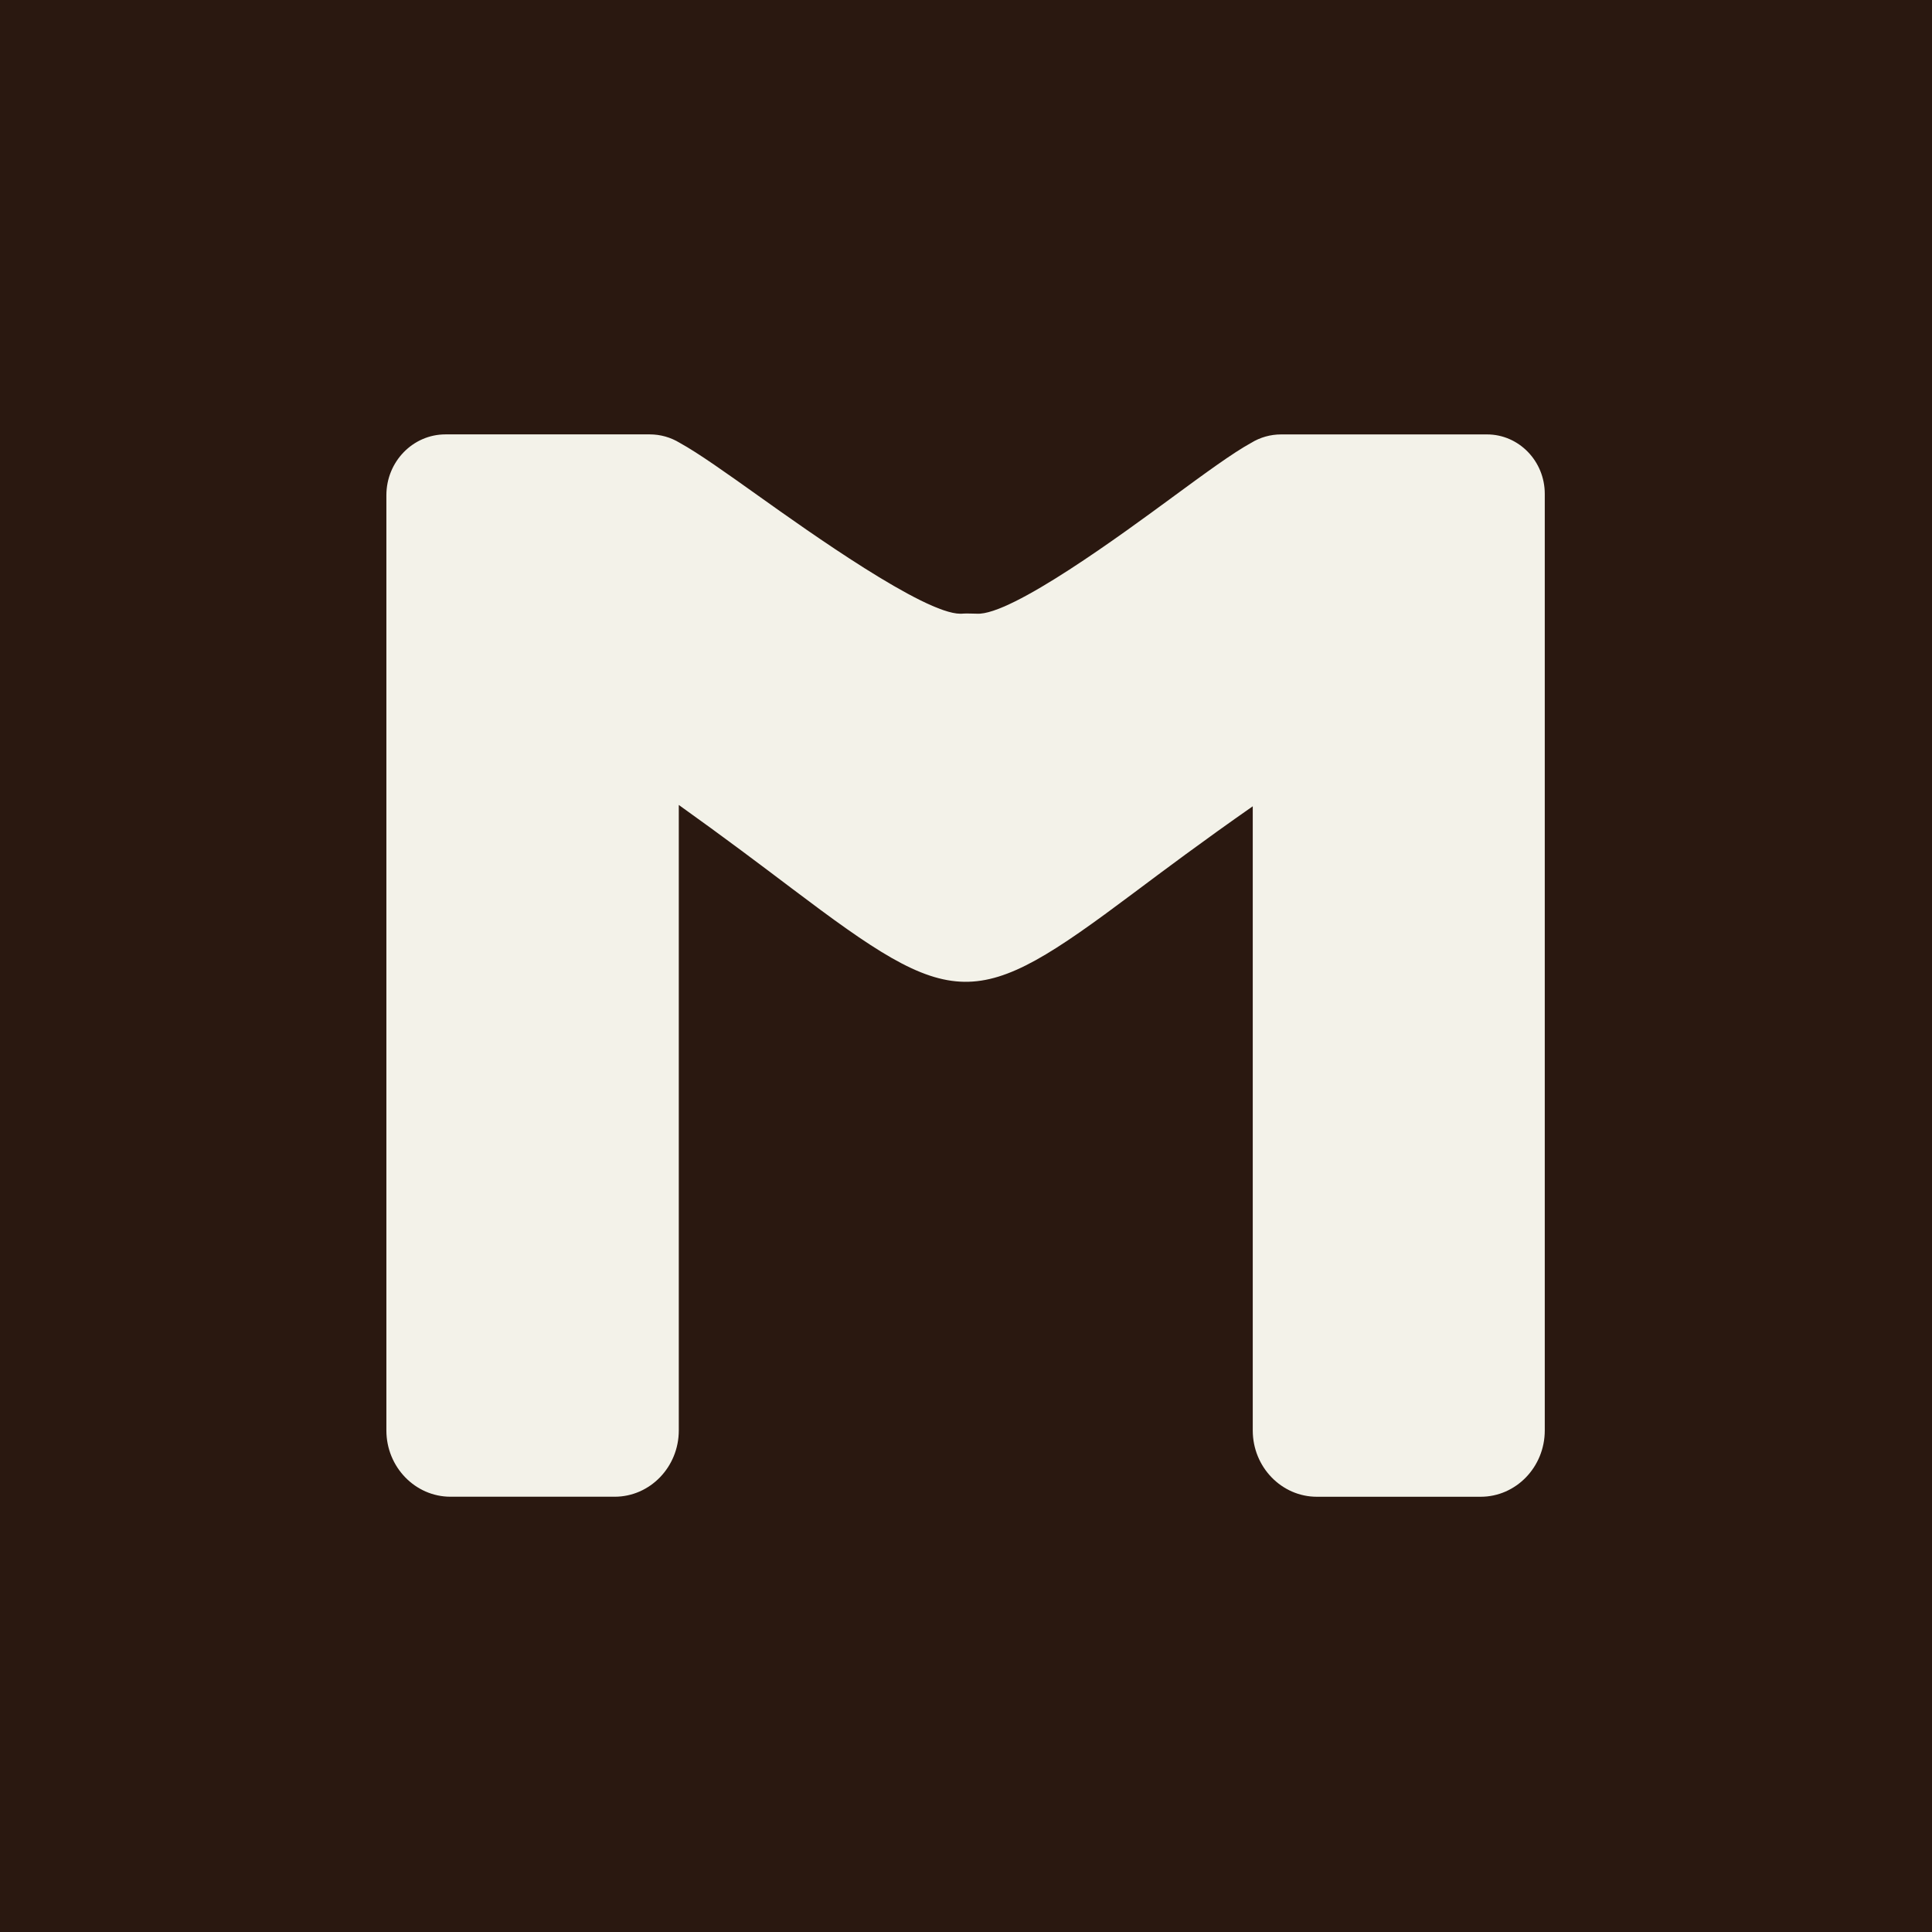
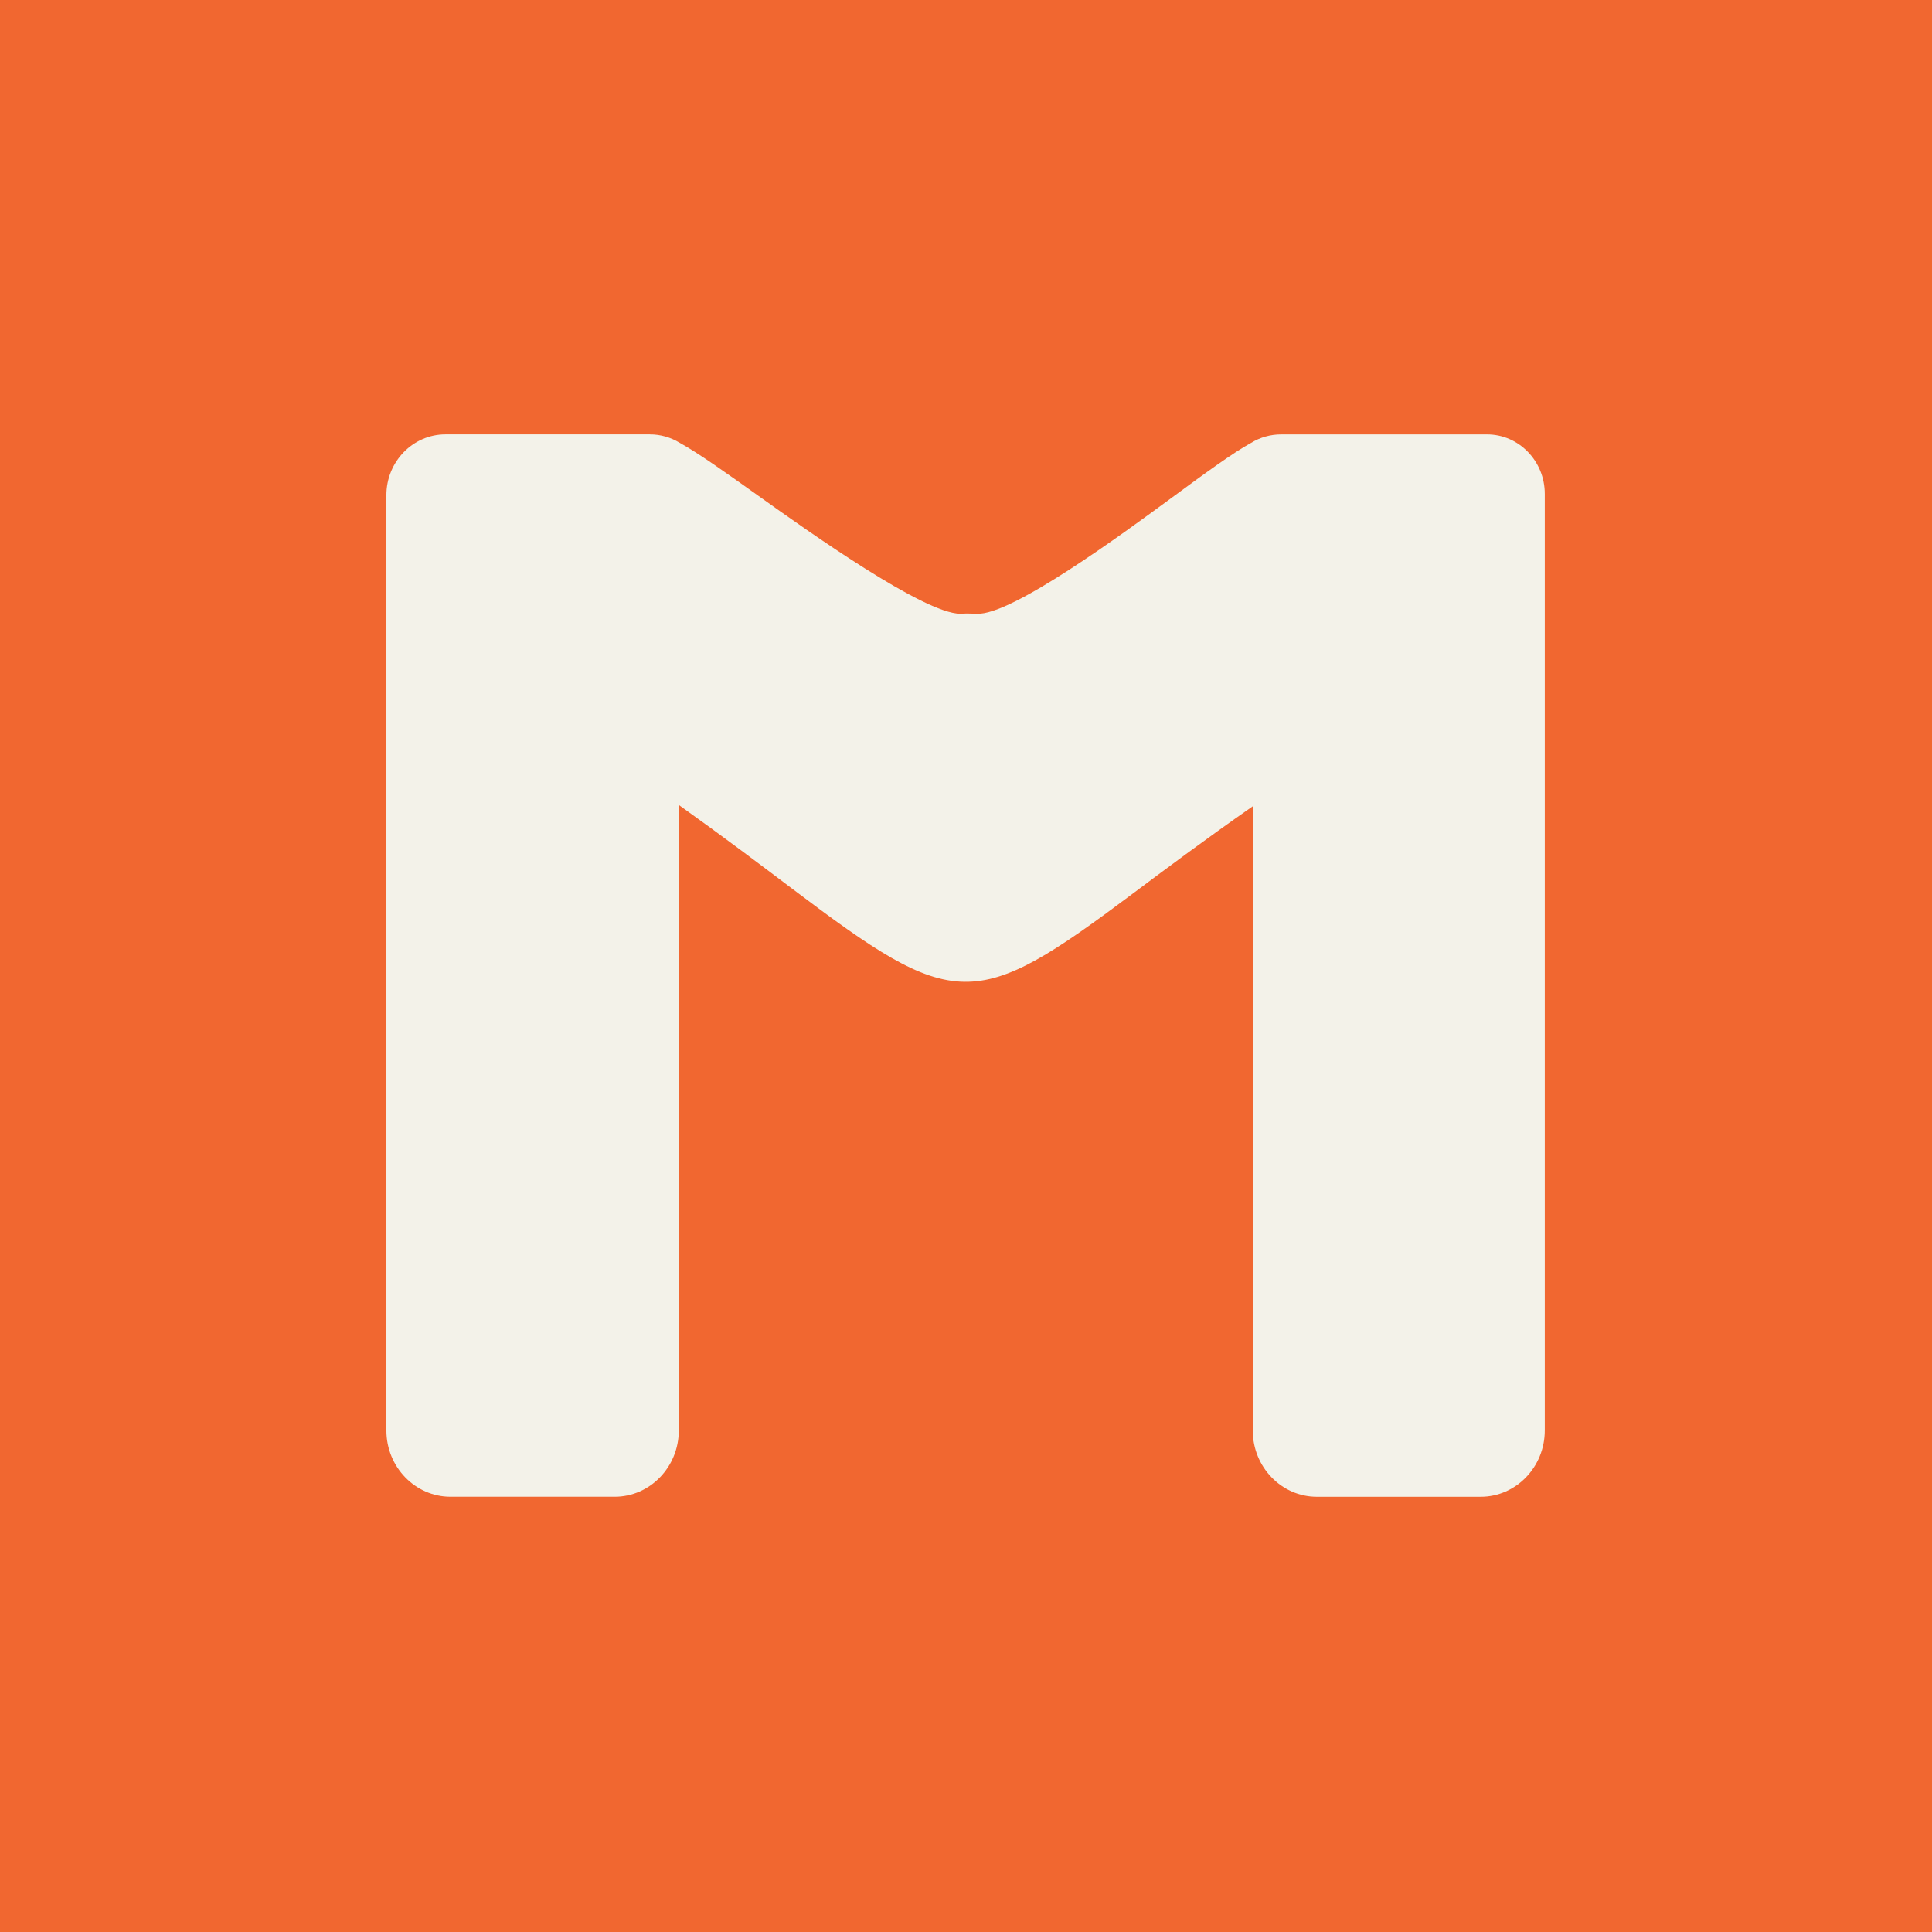
<svg xmlns="http://www.w3.org/2000/svg" viewBox="0 0 512 512">
-   <rect width="512" height="512" rx="0" fill="#2A1810" />
+   <rect width="512" height="512" rx="0" fill="#F16730" />
  <g fill="#F3F2E9" transform="translate(100.64 113.37) scale(0.8777)">
    <path d="M334.33,2h-62.18c-3.21,0-6.33.88-9.06,2.56-5.62,3.09-13.68,9.01-23.93,16.53-14.52,10.67-48.47,35.68-58.87,35.04l-1.31-.03c-1.04-.03-2.24-.06-3.43.04-.08,0-.16,0-.24,0-11.02,0-45.9-24.85-60.89-35.53-9.77-6.96-18.24-12.99-23.85-16.07-2.73-1.67-5.85-2.55-9.04-2.55H19.84c-9.84,0-17.84,8.24-17.84,18.37v282.37c0,11.04,8.69,20.02,19.36,20.02h49.57c10.68,0,19.36-8.98,19.36-20.02V113.88c13.73,9.8,24.8,18.16,34.12,25.2,49.37,37.3,55.15,37.38,103.04,1.51,9.24-6.92,21.16-15.85,36.14-26.31v188.46c0,11.04,8.69,20.02,19.36,20.02h49.45c10.68,0,19.36-8.98,19.36-20.02V19.94c0-9.89-7.82-17.94-17.43-17.94Z" />
  </g>
</svg>
